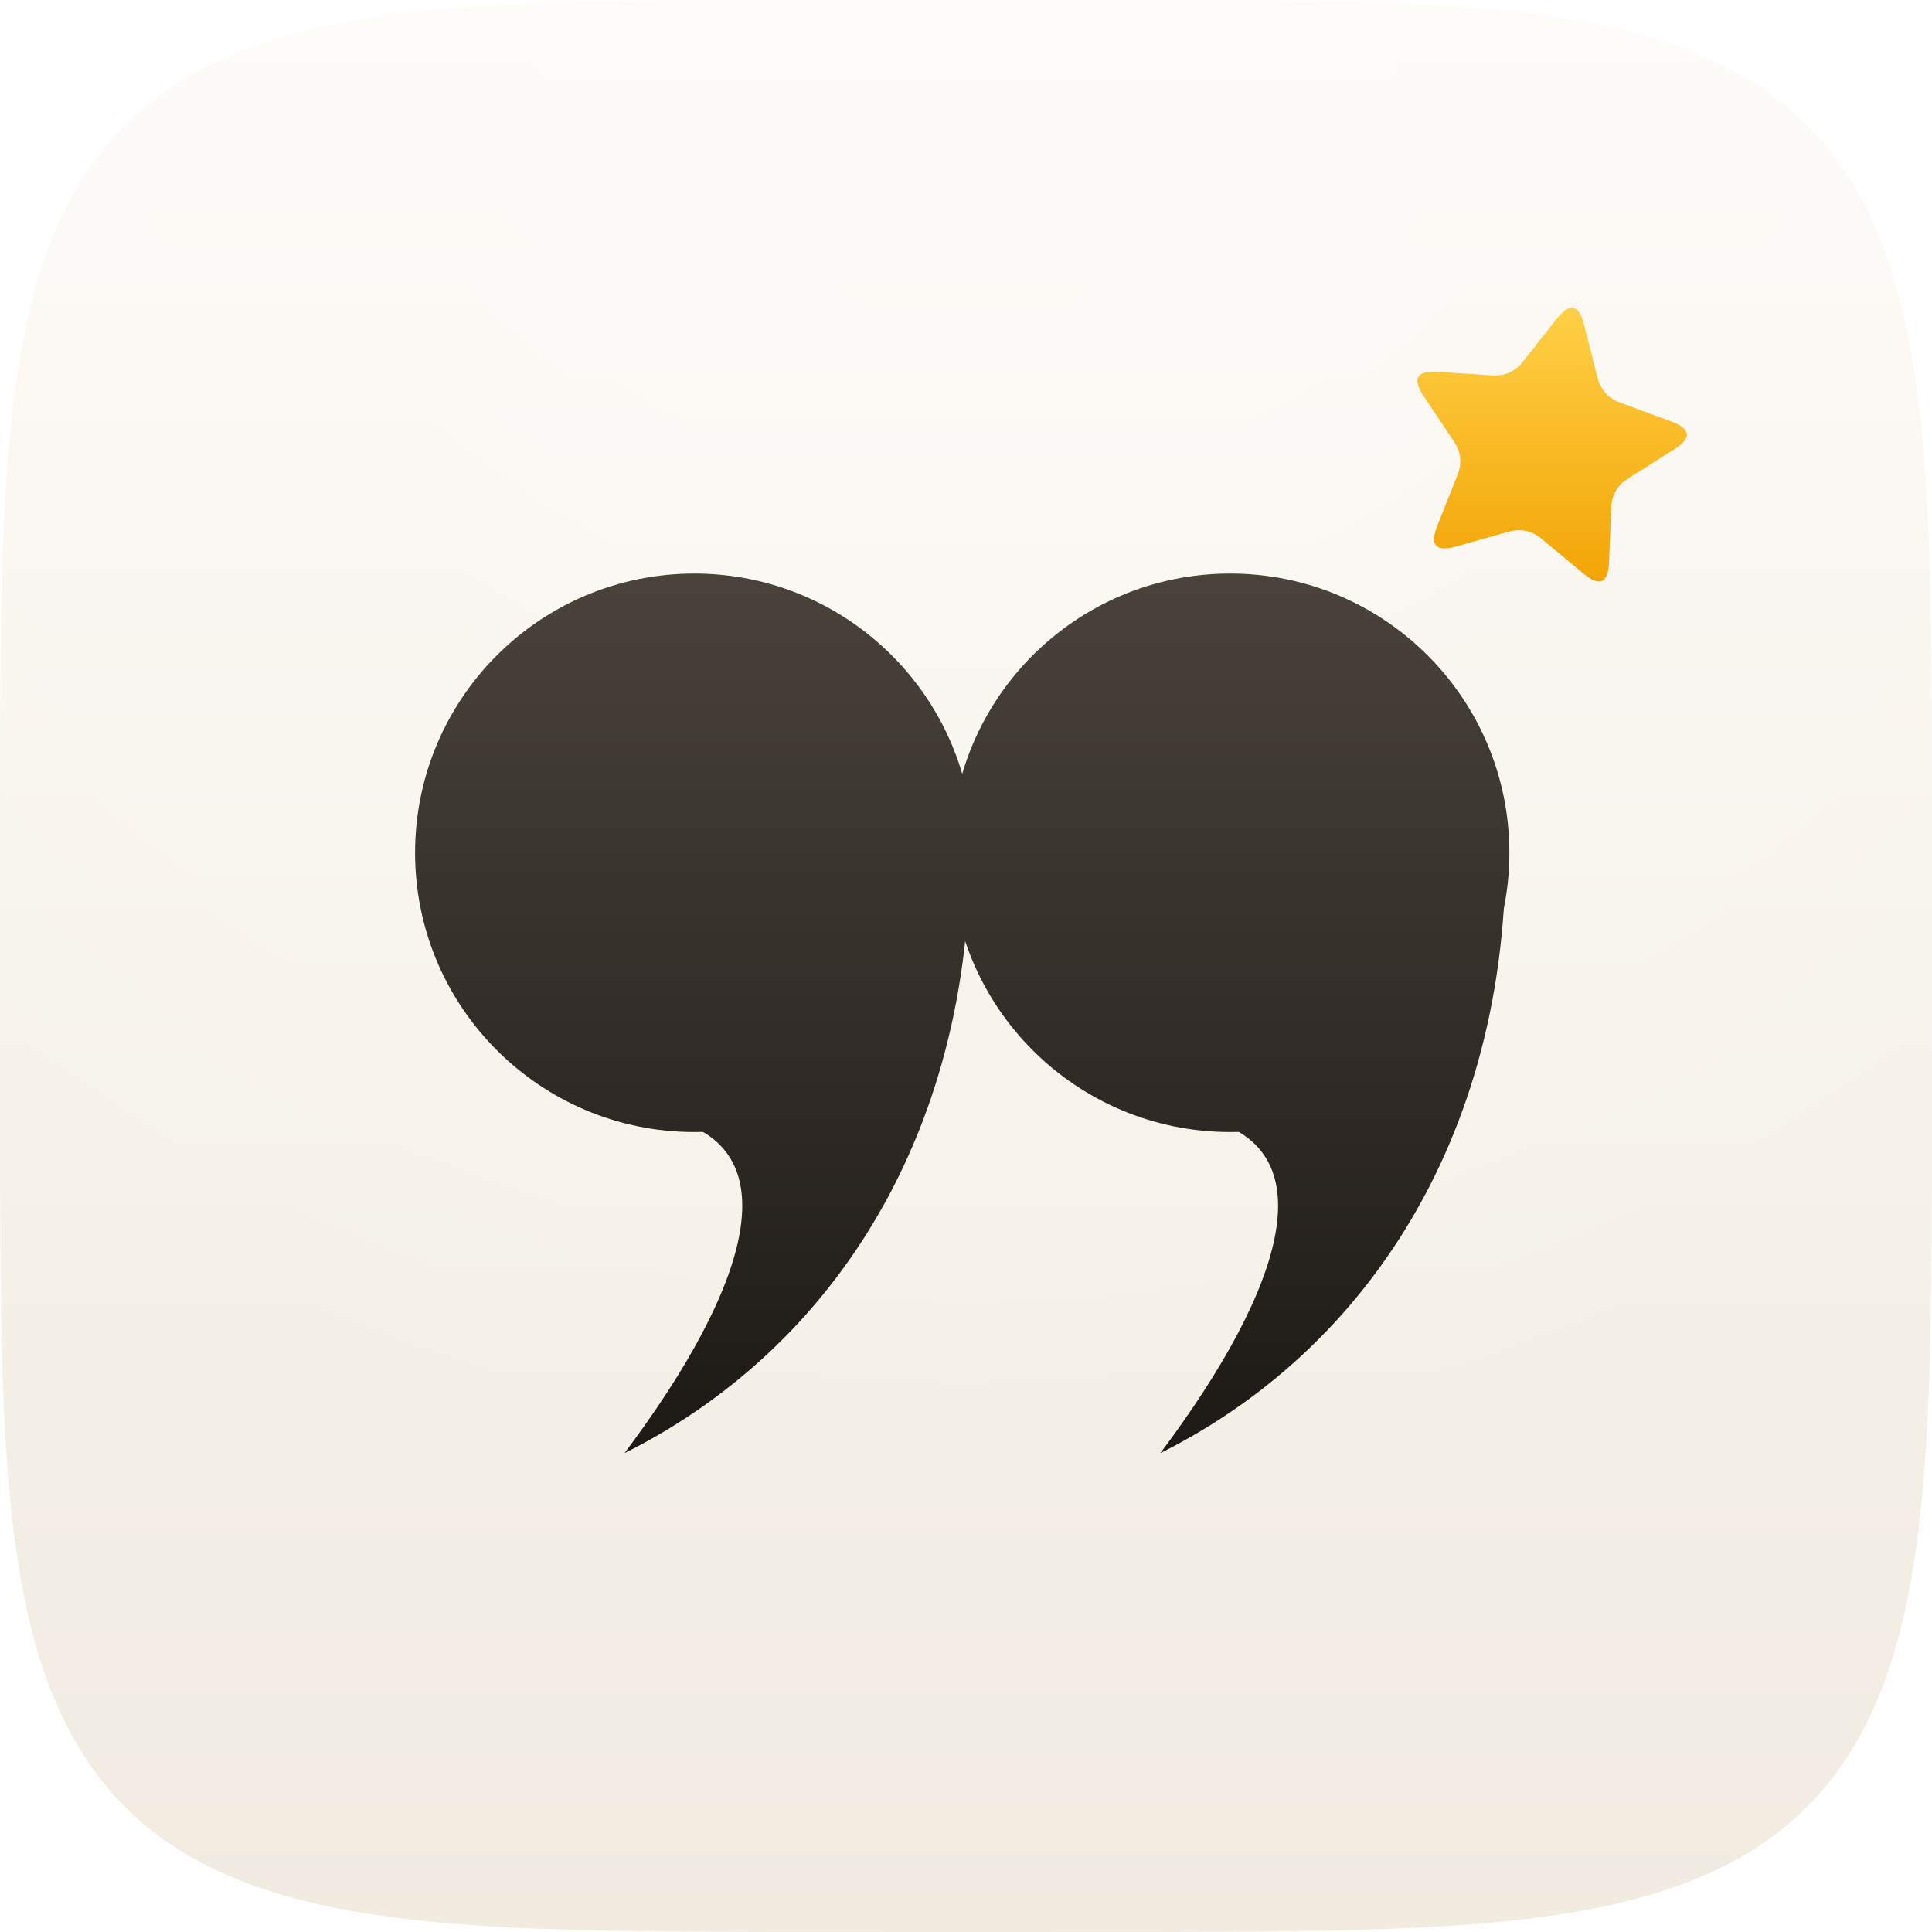
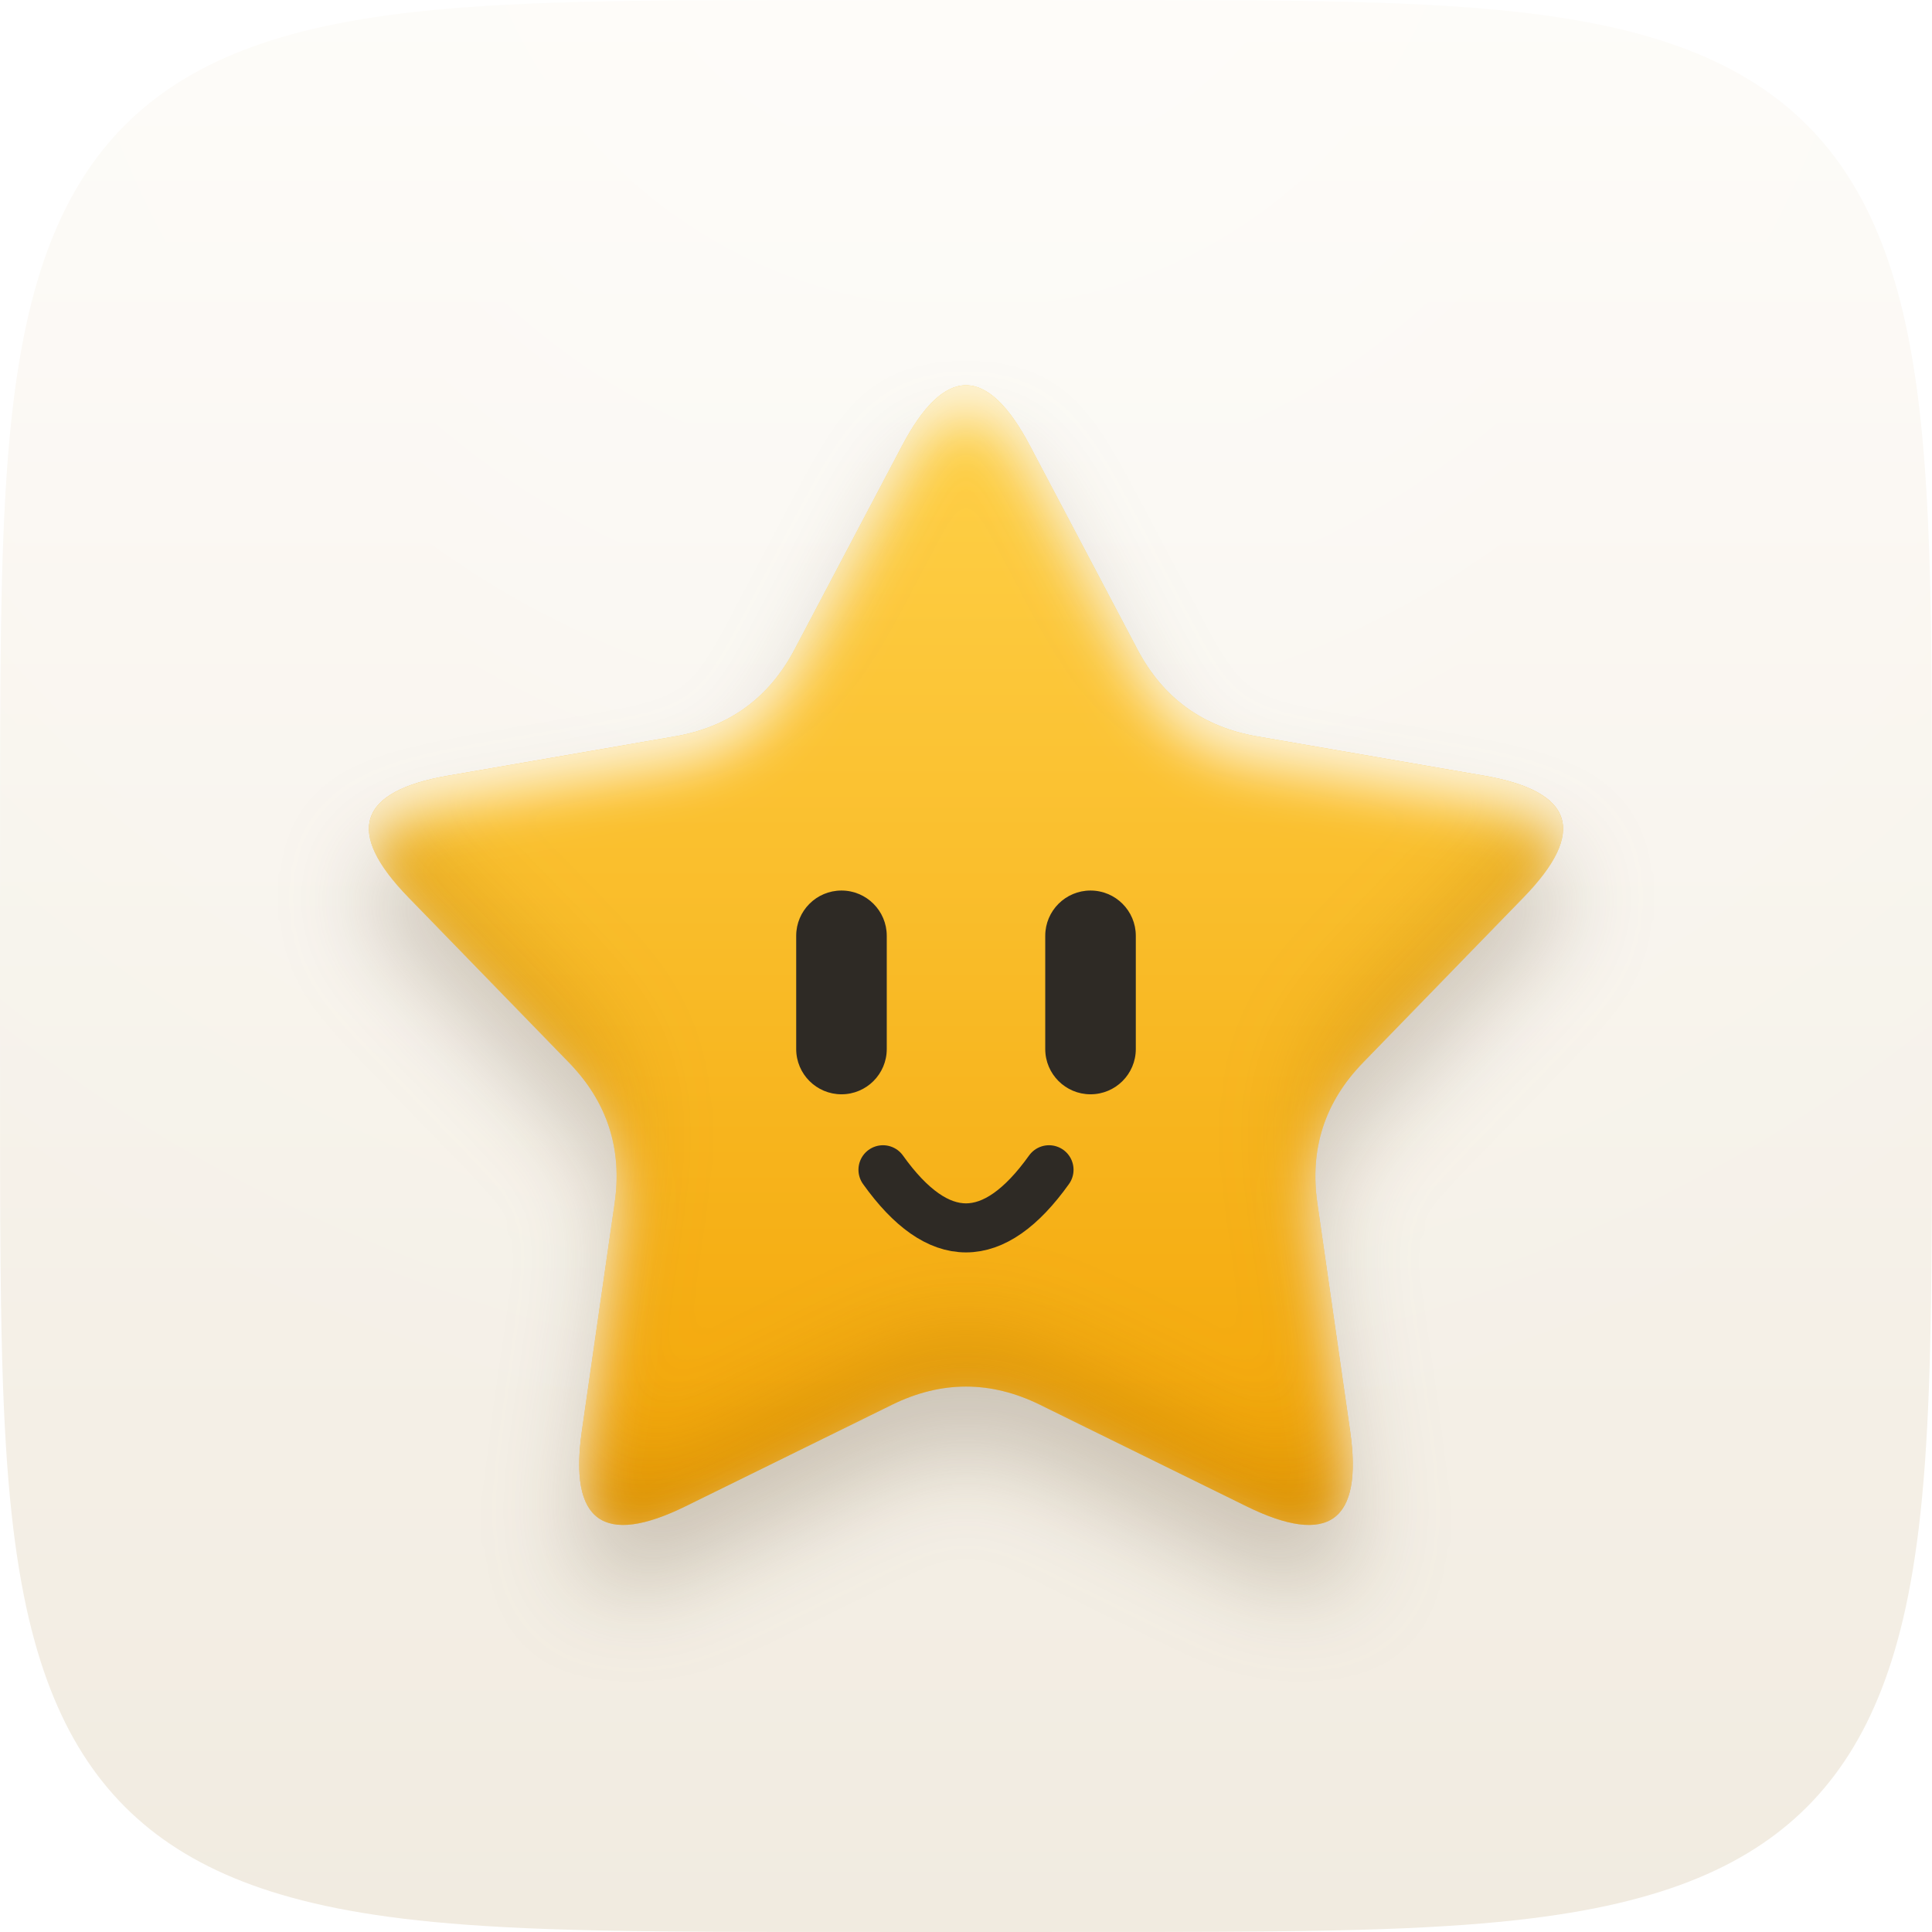
- <svg xmlns="http://www.w3.org/2000/svg" width="1024" height="1024" viewBox="0 0 1024 1024" role="img" aria-label="Get Some Proof, quote marks">
+ <svg xmlns="http://www.w3.org/2000/svg" width="1024" height="1024" viewBox="0 0 1024 1024" role="img" aria-label="Get Some Proof, star smile mascot">
  <defs>
    <clipPath id="squircle">
      <path d="M1024.00 512.00L1023.97 613.39L1023.88 645.78L1023.72 669.32L1023.50 688.48L1023.22 704.92L1022.88 719.47L1022.47 732.61L1022.00 744.64L1021.47 755.78L1020.87 766.18L1020.22 775.94L1019.49 785.16L1018.71 793.91L1017.86 802.23L1016.95 810.17L1015.97 817.78L1014.93 825.07L1013.83 832.08L1012.65 838.83L1011.42 845.34L1010.12 851.63L1008.75 857.70L1007.31 863.58L1005.81 869.27L1004.24 874.78L1002.61 880.13L1000.90 885.33L999.13 890.37L997.29 895.26L995.37 900.02L993.39 904.65L991.33 909.15L989.21 913.53L987.01 917.78L984.73 921.93L982.38 925.96L979.96 929.88L977.46 933.70L974.88 937.42L972.23 941.04L969.49 944.56L966.67 947.99L963.77 951.32L960.79 954.57L957.72 957.72L954.57 960.79L951.32 963.77L947.99 966.67L944.56 969.49L941.04 972.23L937.42 974.88L933.70 977.46L929.88 979.96L925.96 982.38L921.93 984.73L917.78 987.01L913.53 989.21L909.15 991.33L904.65 993.39L900.02 995.37L895.26 997.29L890.37 999.13L885.33 1000.90L880.13 1002.61L874.78 1004.24L869.27 1005.81L863.58 1007.31L857.70 1008.75L851.63 1010.12L845.34 1011.42L838.83 1012.65L832.08 1013.83L825.07 1014.93L817.78 1015.97L810.17 1016.95L802.23 1017.86L793.91 1018.71L785.16 1019.49L775.94 1020.22L766.18 1020.87L755.78 1021.47L744.64 1022.00L732.61 1022.47L719.47 1022.88L704.92 1023.22L688.48 1023.50L669.32 1023.72L645.78 1023.88L613.39 1023.97L512.00 1024.00L410.61 1023.97L378.22 1023.88L354.68 1023.72L335.52 1023.50L319.08 1023.22L304.53 1022.88L291.39 1022.47L279.36 1022.00L268.22 1021.47L257.82 1020.87L248.06 1020.22L238.84 1019.49L230.09 1018.71L221.77 1017.86L213.83 1016.95L206.22 1015.97L198.93 1014.93L191.92 1013.83L185.17 1012.65L178.66 1011.42L172.37 1010.12L166.30 1008.75L160.42 1007.31L154.73 1005.81L149.22 1004.24L143.87 1002.61L138.67 1000.90L133.63 999.13L128.74 997.29L123.98 995.37L119.35 993.39L114.85 991.33L110.47 989.21L106.22 987.01L102.07 984.73L98.04 982.38L94.12 979.96L90.30 977.46L86.58 974.88L82.96 972.23L79.44 969.49L76.01 966.67L72.68 963.77L69.43 960.79L66.28 957.72L63.21 954.57L60.23 951.32L57.33 947.99L54.51 944.56L51.77 941.04L49.12 937.42L46.54 933.70L44.04 929.88L41.62 925.96L39.27 921.93L36.99 917.78L34.79 913.53L32.67 909.15L30.61 904.65L28.63 900.02L26.71 895.26L24.87 890.37L23.10 885.33L21.39 880.13L19.76 874.78L18.19 869.27L16.69 863.58L15.25 857.70L13.88 851.63L12.58 845.34L11.35 838.83L10.17 832.08L9.07 825.07L8.03 817.78L7.05 810.17L6.14 802.23L5.29 793.91L4.51 785.16L3.78 775.94L3.13 766.18L2.53 755.78L2.00 744.64L1.53 732.61L1.12 719.47L0.78 704.92L0.50 688.48L0.28 669.32L0.12 645.78L0.03 613.39L0.00 512.00L0.03 410.61L0.12 378.22L0.28 354.68L0.50 335.52L0.78 319.08L1.12 304.53L1.53 291.39L2.00 279.36L2.53 268.22L3.13 257.82L3.78 248.06L4.51 238.84L5.29 230.09L6.14 221.77L7.05 213.83L8.03 206.22L9.07 198.93L10.17 191.92L11.35 185.17L12.58 178.66L13.88 172.37L15.25 166.30L16.69 160.42L18.19 154.73L19.76 149.22L21.39 143.87L23.10 138.67L24.87 133.63L26.71 128.74L28.63 123.98L30.61 119.35L32.67 114.85L34.79 110.47L36.99 106.22L39.27 102.07L41.62 98.04L44.04 94.12L46.54 90.30L49.12 86.58L51.77 82.96L54.51 79.44L57.33 76.01L60.23 72.68L63.21 69.43L66.28 66.28L69.43 63.21L72.68 60.23L76.01 57.33L79.44 54.51L82.96 51.77L86.58 49.12L90.30 46.54L94.12 44.04L98.04 41.62L102.07 39.27L106.22 36.99L110.47 34.79L114.85 32.67L119.35 30.61L123.98 28.63L128.74 26.71L133.63 24.87L138.67 23.10L143.87 21.39L149.22 19.76L154.73 18.19L160.42 16.69L166.30 15.25L172.37 13.88L178.66 12.58L185.17 11.35L191.92 10.17L198.93 9.07L206.22 8.03L213.83 7.05L221.77 6.14L230.09 5.29L238.84 4.51L248.06 3.78L257.82 3.13L268.22 2.53L279.36 2.00L291.39 1.53L304.53 1.12L319.08 0.78L335.52 0.50L354.68 0.28L378.22 0.12L410.61 0.03L512.00 0.00L613.39 0.03L645.78 0.12L669.32 0.28L688.48 0.50L704.92 0.78L719.47 1.12L732.61 1.53L744.64 2.00L755.78 2.53L766.18 3.13L775.94 3.78L785.16 4.51L793.91 5.29L802.23 6.14L810.17 7.05L817.78 8.03L825.07 9.07L832.08 10.17L838.83 11.35L845.34 12.58L851.63 13.88L857.70 15.25L863.58 16.69L869.27 18.19L874.78 19.76L880.13 21.39L885.33 23.10L890.37 24.87L895.26 26.71L900.02 28.63L904.65 30.61L909.15 32.67L913.53 34.79L917.78 36.99L921.93 39.27L925.96 41.62L929.88 44.04L933.70 46.54L937.42 49.12L941.04 51.77L944.56 54.51L947.99 57.33L951.32 60.23L954.57 63.21L957.72 66.28L960.79 69.43L963.77 72.68L966.67 76.01L969.49 79.44L972.23 82.96L974.88 86.58L977.46 90.30L979.96 94.12L982.38 98.04L984.73 102.07L987.01 106.22L989.21 110.47L991.33 114.85L993.39 119.35L995.37 123.98L997.29 128.74L999.13 133.63L1000.90 138.67L1002.61 143.87L1004.24 149.22L1005.81 154.73L1007.31 160.42L1008.75 166.30L1010.12 172.37L1011.42 178.66L1012.65 185.17L1013.83 191.92L1014.93 198.93L1015.97 206.22L1016.95 213.83L1017.86 221.77L1018.71 230.09L1019.49 238.84L1020.22 248.06L1020.87 257.82L1021.47 268.22L1022.00 279.36L1022.47 291.39L1022.88 304.53L1023.22 319.08L1023.50 335.52L1023.72 354.68L1023.88 378.22L1023.97 410.61Z" />
    </clipPath>
+     <filter id="glintBlur" x="-50%" y="-50%" width="200%" height="200%">
+       <feGaussianBlur stdDeviation="10" />
+     </filter>
    <linearGradient id="bg" gradientUnits="userSpaceOnUse" x1="0" y1="0" x2="0" y2="1024">
      <stop offset="0" stop-color="#FDFBF7" />
      <stop offset="1" stop-color="#F1EBE0" />
    </linearGradient>
    <radialGradient id="bgLight" gradientUnits="userSpaceOnUse" cx="512" cy="-102.4" r="921.6">
      <stop offset="0" stop-color="#FFFFFF" stop-opacity="0.35" />
      <stop offset="1" stop-color="#FFFFFF" stop-opacity="0" />
    </radialGradient>
-     <linearGradient id="body" gradientUnits="userSpaceOnUse" x1="0" y1="300" x2="0" y2="780">
-       <stop offset="0" stop-color="#4A433C" />
-       <stop offset="1" stop-color="#1B1815" />
-     </linearGradient>
-     <linearGradient id="starFill" gradientUnits="userSpaceOnUse" x1="0" y1="154" x2="0" y2="322">
+     <linearGradient id="body" gradientUnits="userSpaceOnUse" x1="0" y1="200" x2="0" y2="860">
      <stop offset="0" stop-color="#FFD24A" />
      <stop offset="1" stop-color="#F2A100" />
    </linearGradient>
+     <linearGradient id="bodyDark" gradientUnits="userSpaceOnUse" x1="0" y1="150" x2="0" y2="700">
+       <stop offset="0" stop-color="#F2A100" />
+       <stop offset="1" stop-color="#D68A00" />
+     </linearGradient>
+     <filter id="plastic" x="-25%" y="-25%" width="150%" height="150%" color-interpolation-filters="sRGB">
+       <feOffset in="SourceAlpha" dy="16" result="rimOff" />
+       <feGaussianBlur in="rimOff" stdDeviation="14.4" result="rimBlur" />
+       <feComposite in="SourceAlpha" in2="rimBlur" operator="out" result="rimBand" />
+       <feFlood flood-color="#FFFFFF" flood-opacity="0.8" result="rimFill" />
+       <feComposite in="rimFill" in2="rimBand" operator="in" result="rimLit" />
+       <feOffset in="SourceAlpha" dy="-28" result="shadeOff" />
+       <feGaussianBlur in="shadeOff" stdDeviation="25.2" result="shadeBlur" />
+       <feComposite in="SourceAlpha" in2="shadeBlur" operator="out" result="shadeBand" />
+       <feFlood flood-color="#8F5A00" flood-opacity="0.24" result="shadeFill" />
+       <feComposite in="shadeFill" in2="shadeBand" operator="in" result="shaded" />
+       <feMerge>
+         <feMergeNode in="SourceGraphic" />
+         <feMergeNode in="shaded" />
+         <feMergeNode in="rimLit" />
+       </feMerge>
+     </filter>
+     <filter id="shadow" x="-30%" y="-30%" width="160%" height="170%" color-interpolation-filters="sRGB">
+       <feGaussianBlur in="SourceAlpha" stdDeviation="24" result="b" />
+       <feOffset in="b" dy="34" result="o" />
+       <feFlood flood-color="#7A6A54" flood-opacity="0.32" />
+       <feComposite in2="o" operator="in" />
+     </filter>
  </defs>
  <g clip-path="url(#squircle)">
    <rect width="1024" height="1024" fill="url(#bg)" />
    <rect width="1024" height="1024" fill="url(#bgLight)" />
-     <g>
-       <path d="M220 452a148 148 0 1 0 296 0a148 148 0 1 0 -296 0Z" fill="url(#body)" />
-       <path d="M513.04 422.4C523.4 585.2 449.4 711 331 770.2C397.6 681.4 419.8 607.4 353.2 592.6Z" fill="url(#body)" />
-       <path d="M504 452a148 148 0 1 0 296 0a148 148 0 1 0 -296 0Z" fill="url(#body)" />
-       <path d="M797.04 422.4C807.4 585.2 733.4 711 615 770.2C681.6 681.4 703.8 607.4 637.2 592.6Z" fill="url(#body)" />
+     <g filter="url(#shadow)">
+       <path d="M478.03 236.39Q512 172 545.97 236.39L602.87 344.24Q623.26 382.87 666.3 390.32L786.45 411.11Q858.18 423.52 807.45 475.72L722.46 563.17Q692.02 594.49 698.23 637.73L715.59 758.42Q725.95 830.48 660.62 798.36L551.2 744.55Q512 725.28 472.8 744.55L363.38 798.36Q298.05 830.48 308.41 758.42L325.77 637.73Q331.98 594.49 301.54 563.17L216.55 475.72Q165.82 423.52 237.55 411.11L357.7 390.32Q400.74 382.87 421.13 344.24Z" />
    </g>
-     <g>
-       <path d="M825.06 169.03Q835.46 155.84 839.6 172.12L846.73 200.13Q849.21 209.9 858.67 213.39L885.78 223.4Q901.54 229.22 887.33 238.19L862.9 253.62Q854.37 259 853.97 269.07L852.83 297.95Q852.17 314.74 839.25 304L817.02 285.53Q809.27 279.08 799.57 281.82L771.75 289.65Q755.58 294.21 761.8 278.6L772.5 251.75Q776.23 242.39 770.63 234.01L754.58 209.97Q745.25 196 762.02 197.09L790.86 198.97Q800.92 199.63 807.16 191.72Z" fill="url(#starFill)" />
+     <g filter="url(#plastic)">
+       <path d="M478.03 236.39Q512 172 545.97 236.39L602.87 344.24Q623.26 382.87 666.3 390.32L786.45 411.11Q858.18 423.52 807.45 475.72L722.46 563.17Q692.02 594.49 698.23 637.73L715.59 758.42Q725.95 830.48 660.62 798.36L551.2 744.55Q512 725.28 472.8 744.55L363.38 798.36Q298.05 830.48 308.41 758.42L325.77 637.73Q331.98 594.49 301.54 563.17L216.55 475.72Q165.82 423.52 237.55 411.11L357.7 390.32Q400.74 382.87 421.13 344.24Z" fill="url(#body)" />
    </g>
+     <path d="M446 472H446A24 24 0 0 1 470 496V556A24 24 0 0 1 446 580H446A24 24 0 0 1 422 556V496A24 24 0 0 1 446 472ZM578 472H578A24 24 0 0 1 602 496V556A24 24 0 0 1 578 580H578A24 24 0 0 1 554 556V496A24 24 0 0 1 578 472Z" fill="#2E2A25" />
+     <path d="M468 620Q512 681.6 556 620" fill="none" stroke="#2E2A25" stroke-width="26" stroke-linecap="round" />
  </g>
</svg>
